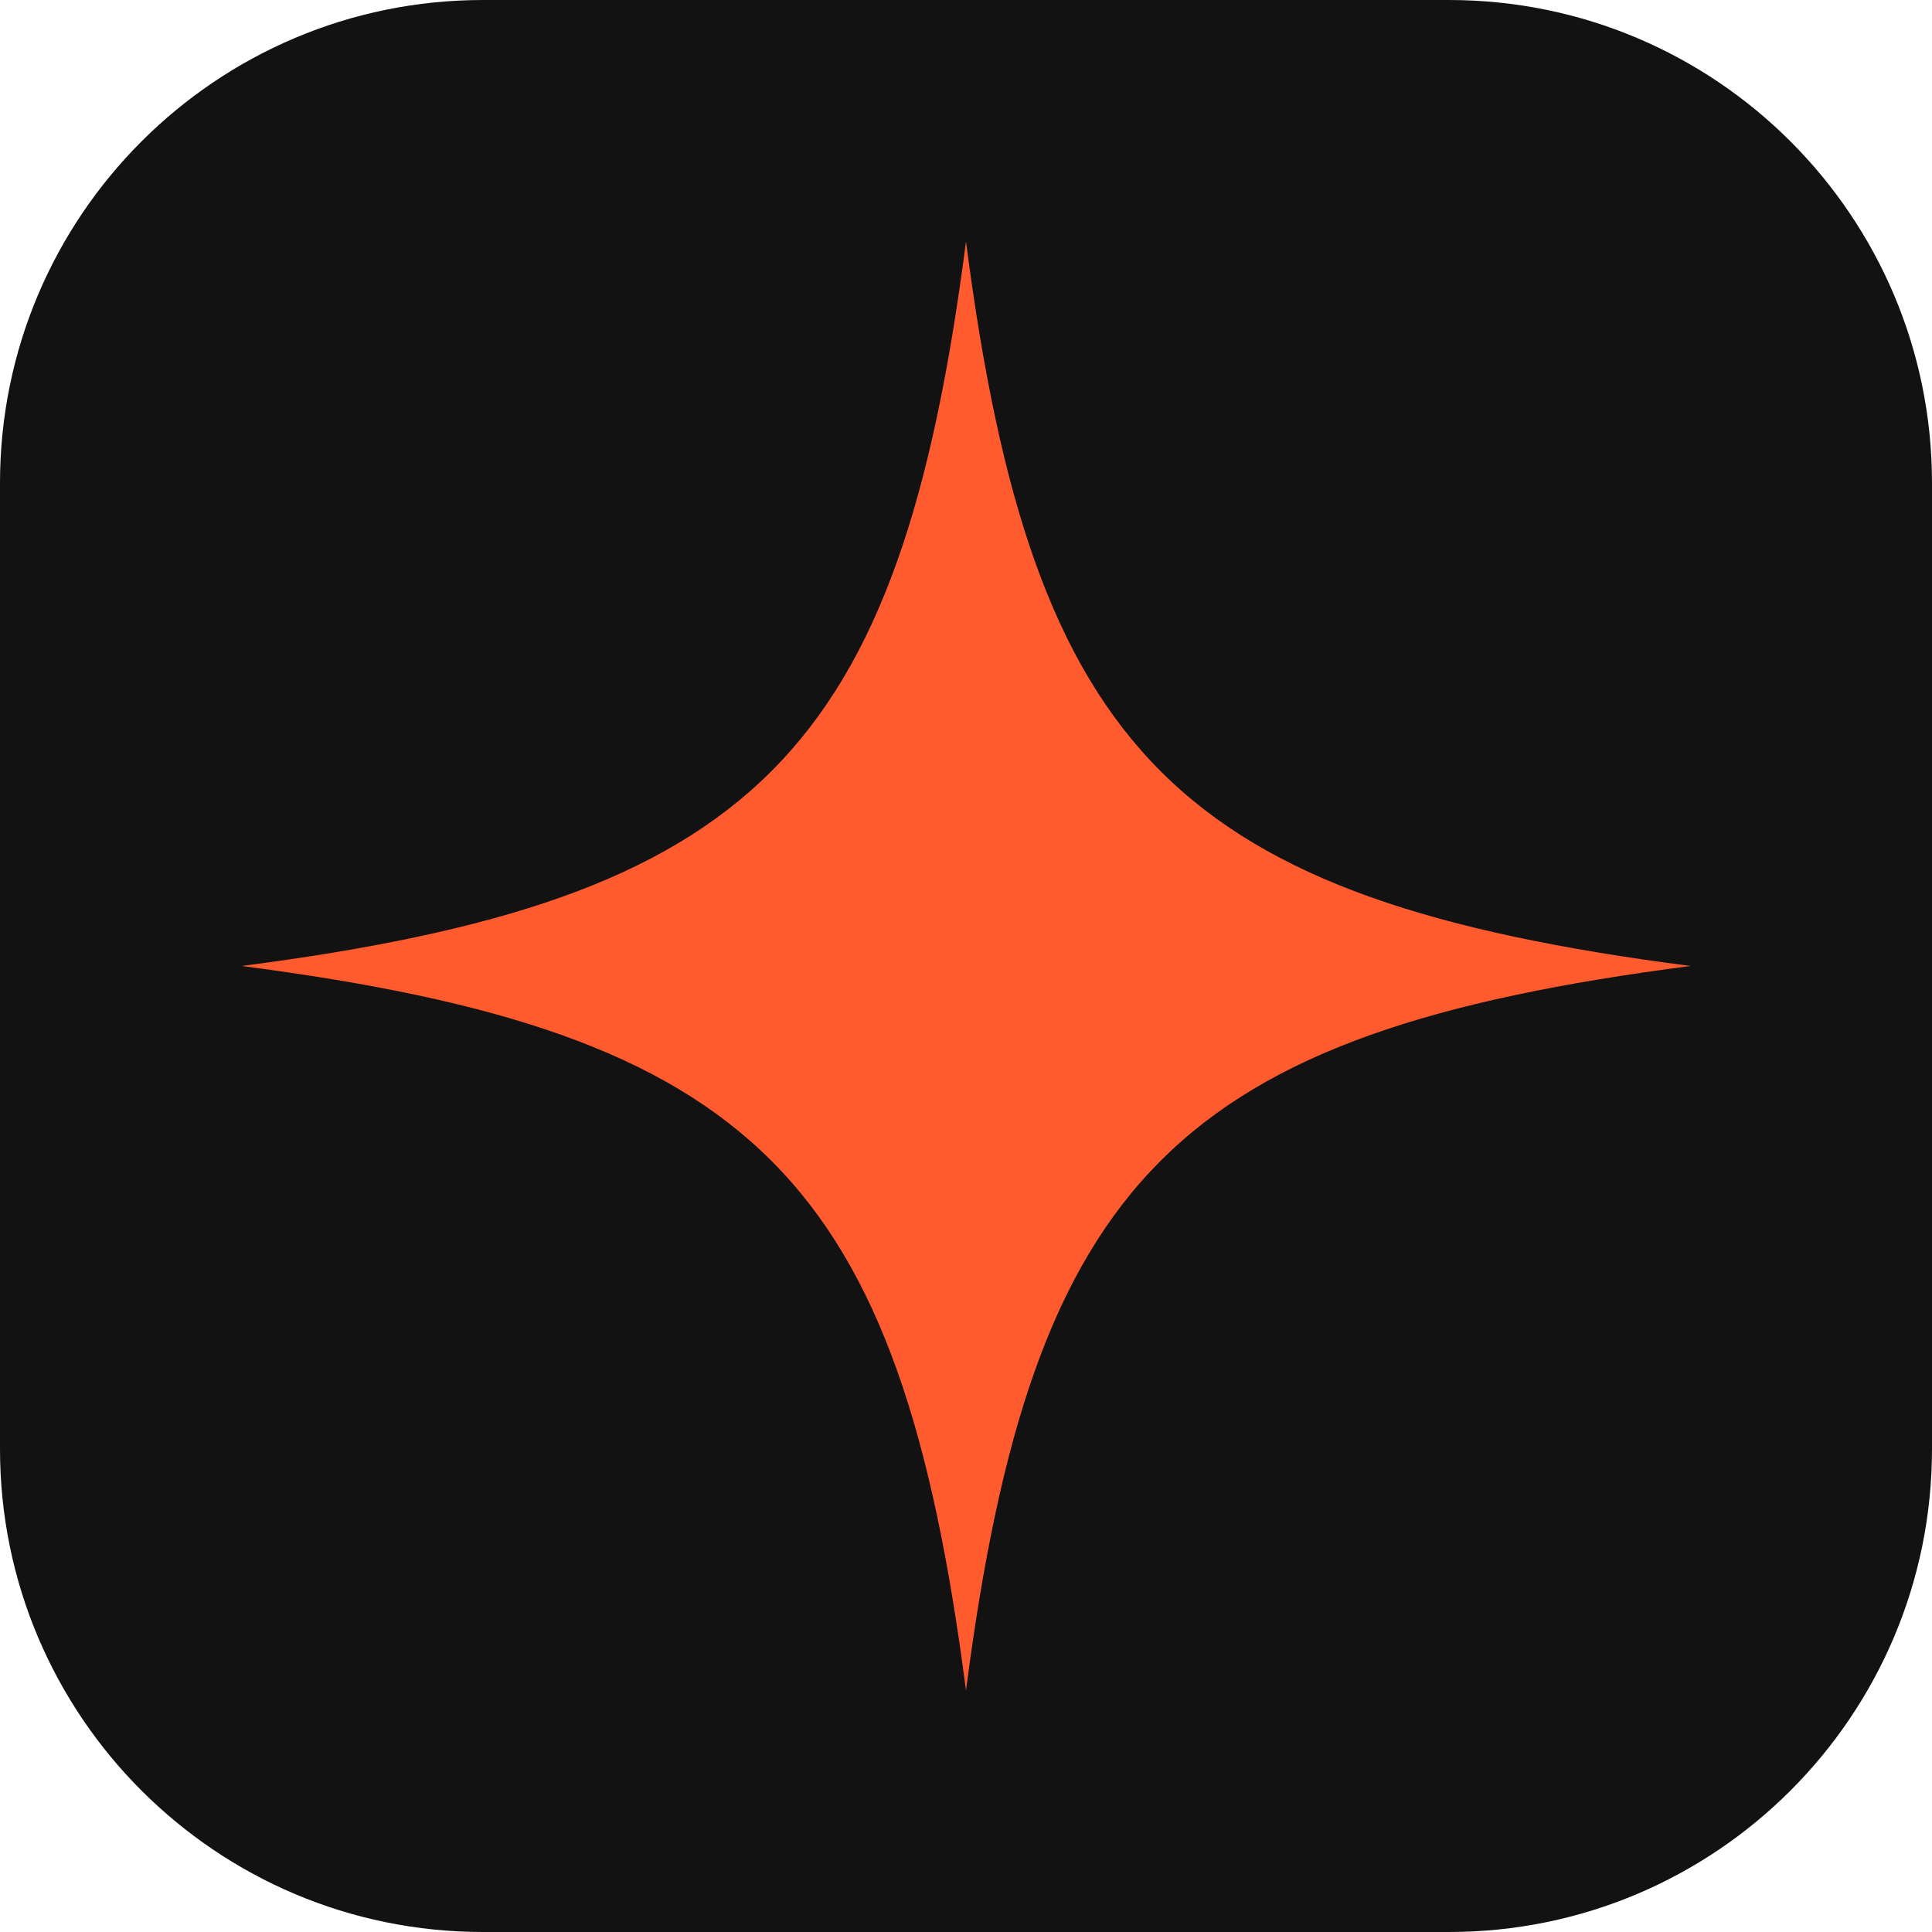
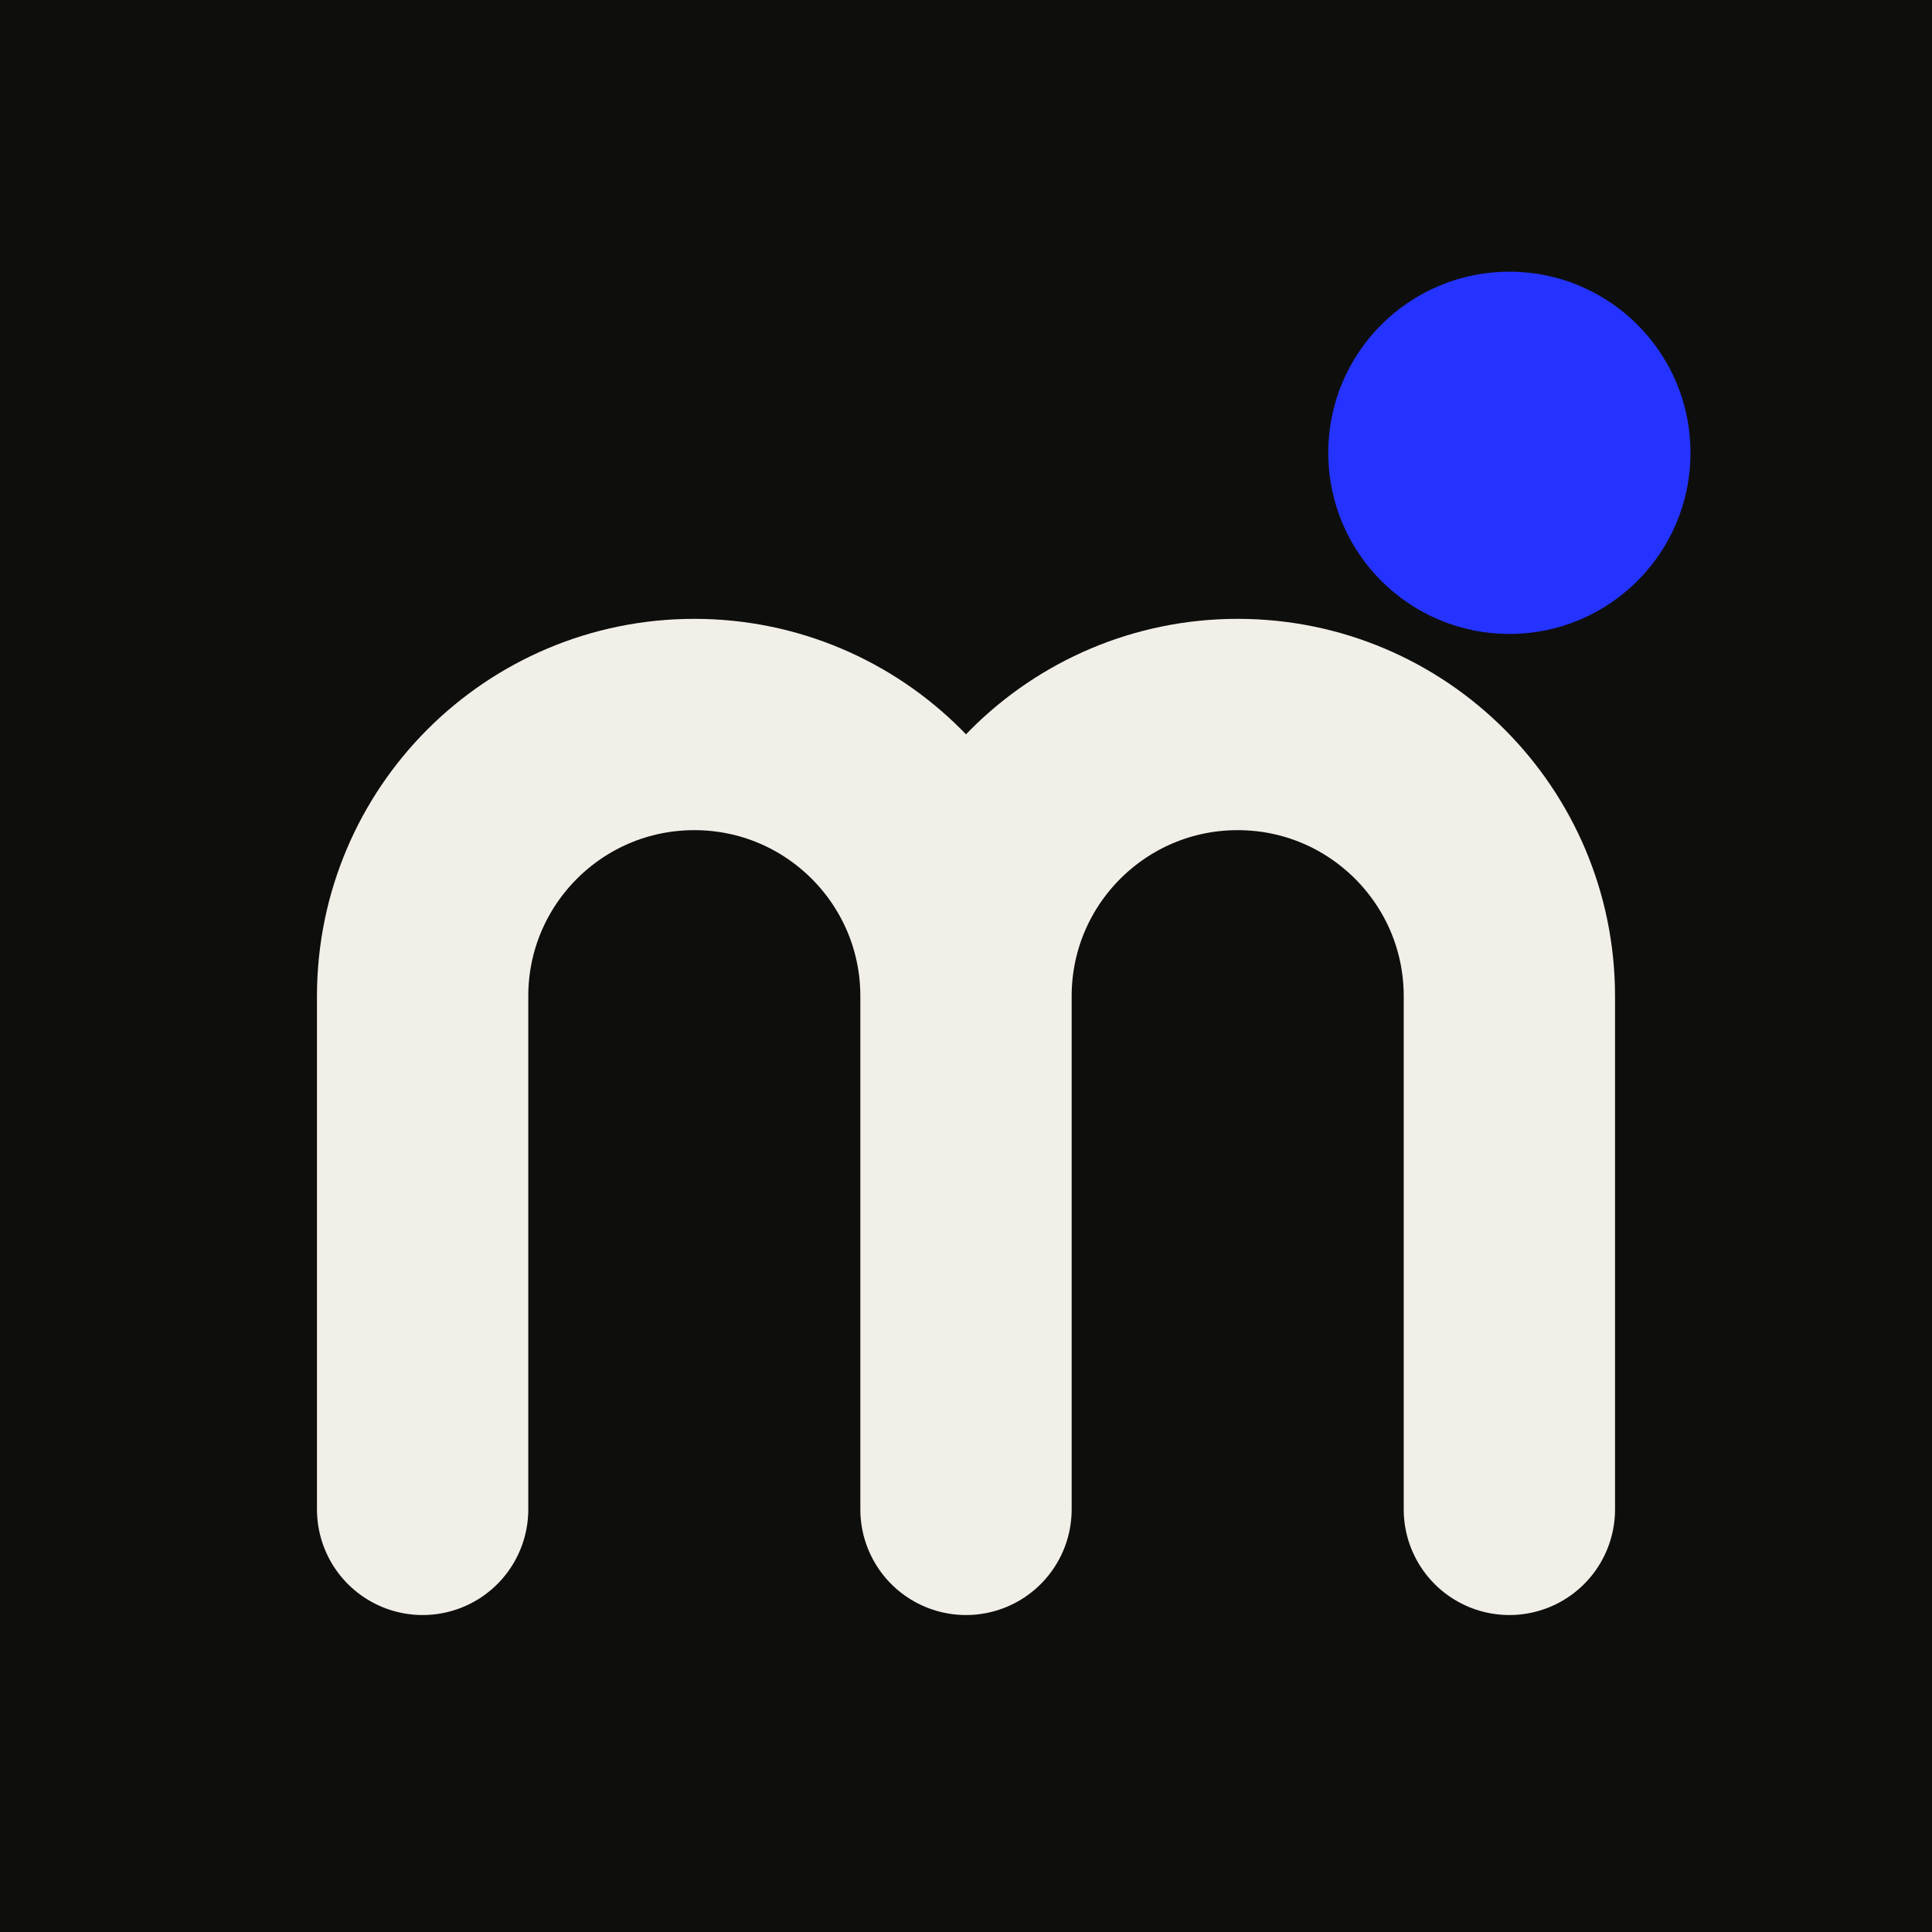
<svg xmlns="http://www.w3.org/2000/svg" viewBox="0 0 64 64">
-   <rect width="64" height="64" rx="16" fill="#121212" />
-   <path fill="#FF5B2E" d="M32 8C34.2 25 39 29.8 56 32 39 34.2 34.2 39 32 56 29.8 39 25 34.2 8 32 25 29.8 29.8 25 32 8Z" />
+   <rect width="64" height="64" fill="#0E0E0D" />
+   <path d="M14 50V33a9 9 0 0 1 18 0v17M32 33a9 9 0 0 1 18 0v17" fill="none" stroke="#F2EFE8" stroke-width="7" stroke-linecap="round" />
+   <circle cx="50" cy="15" r="6" fill="#2433FF" />
</svg>
